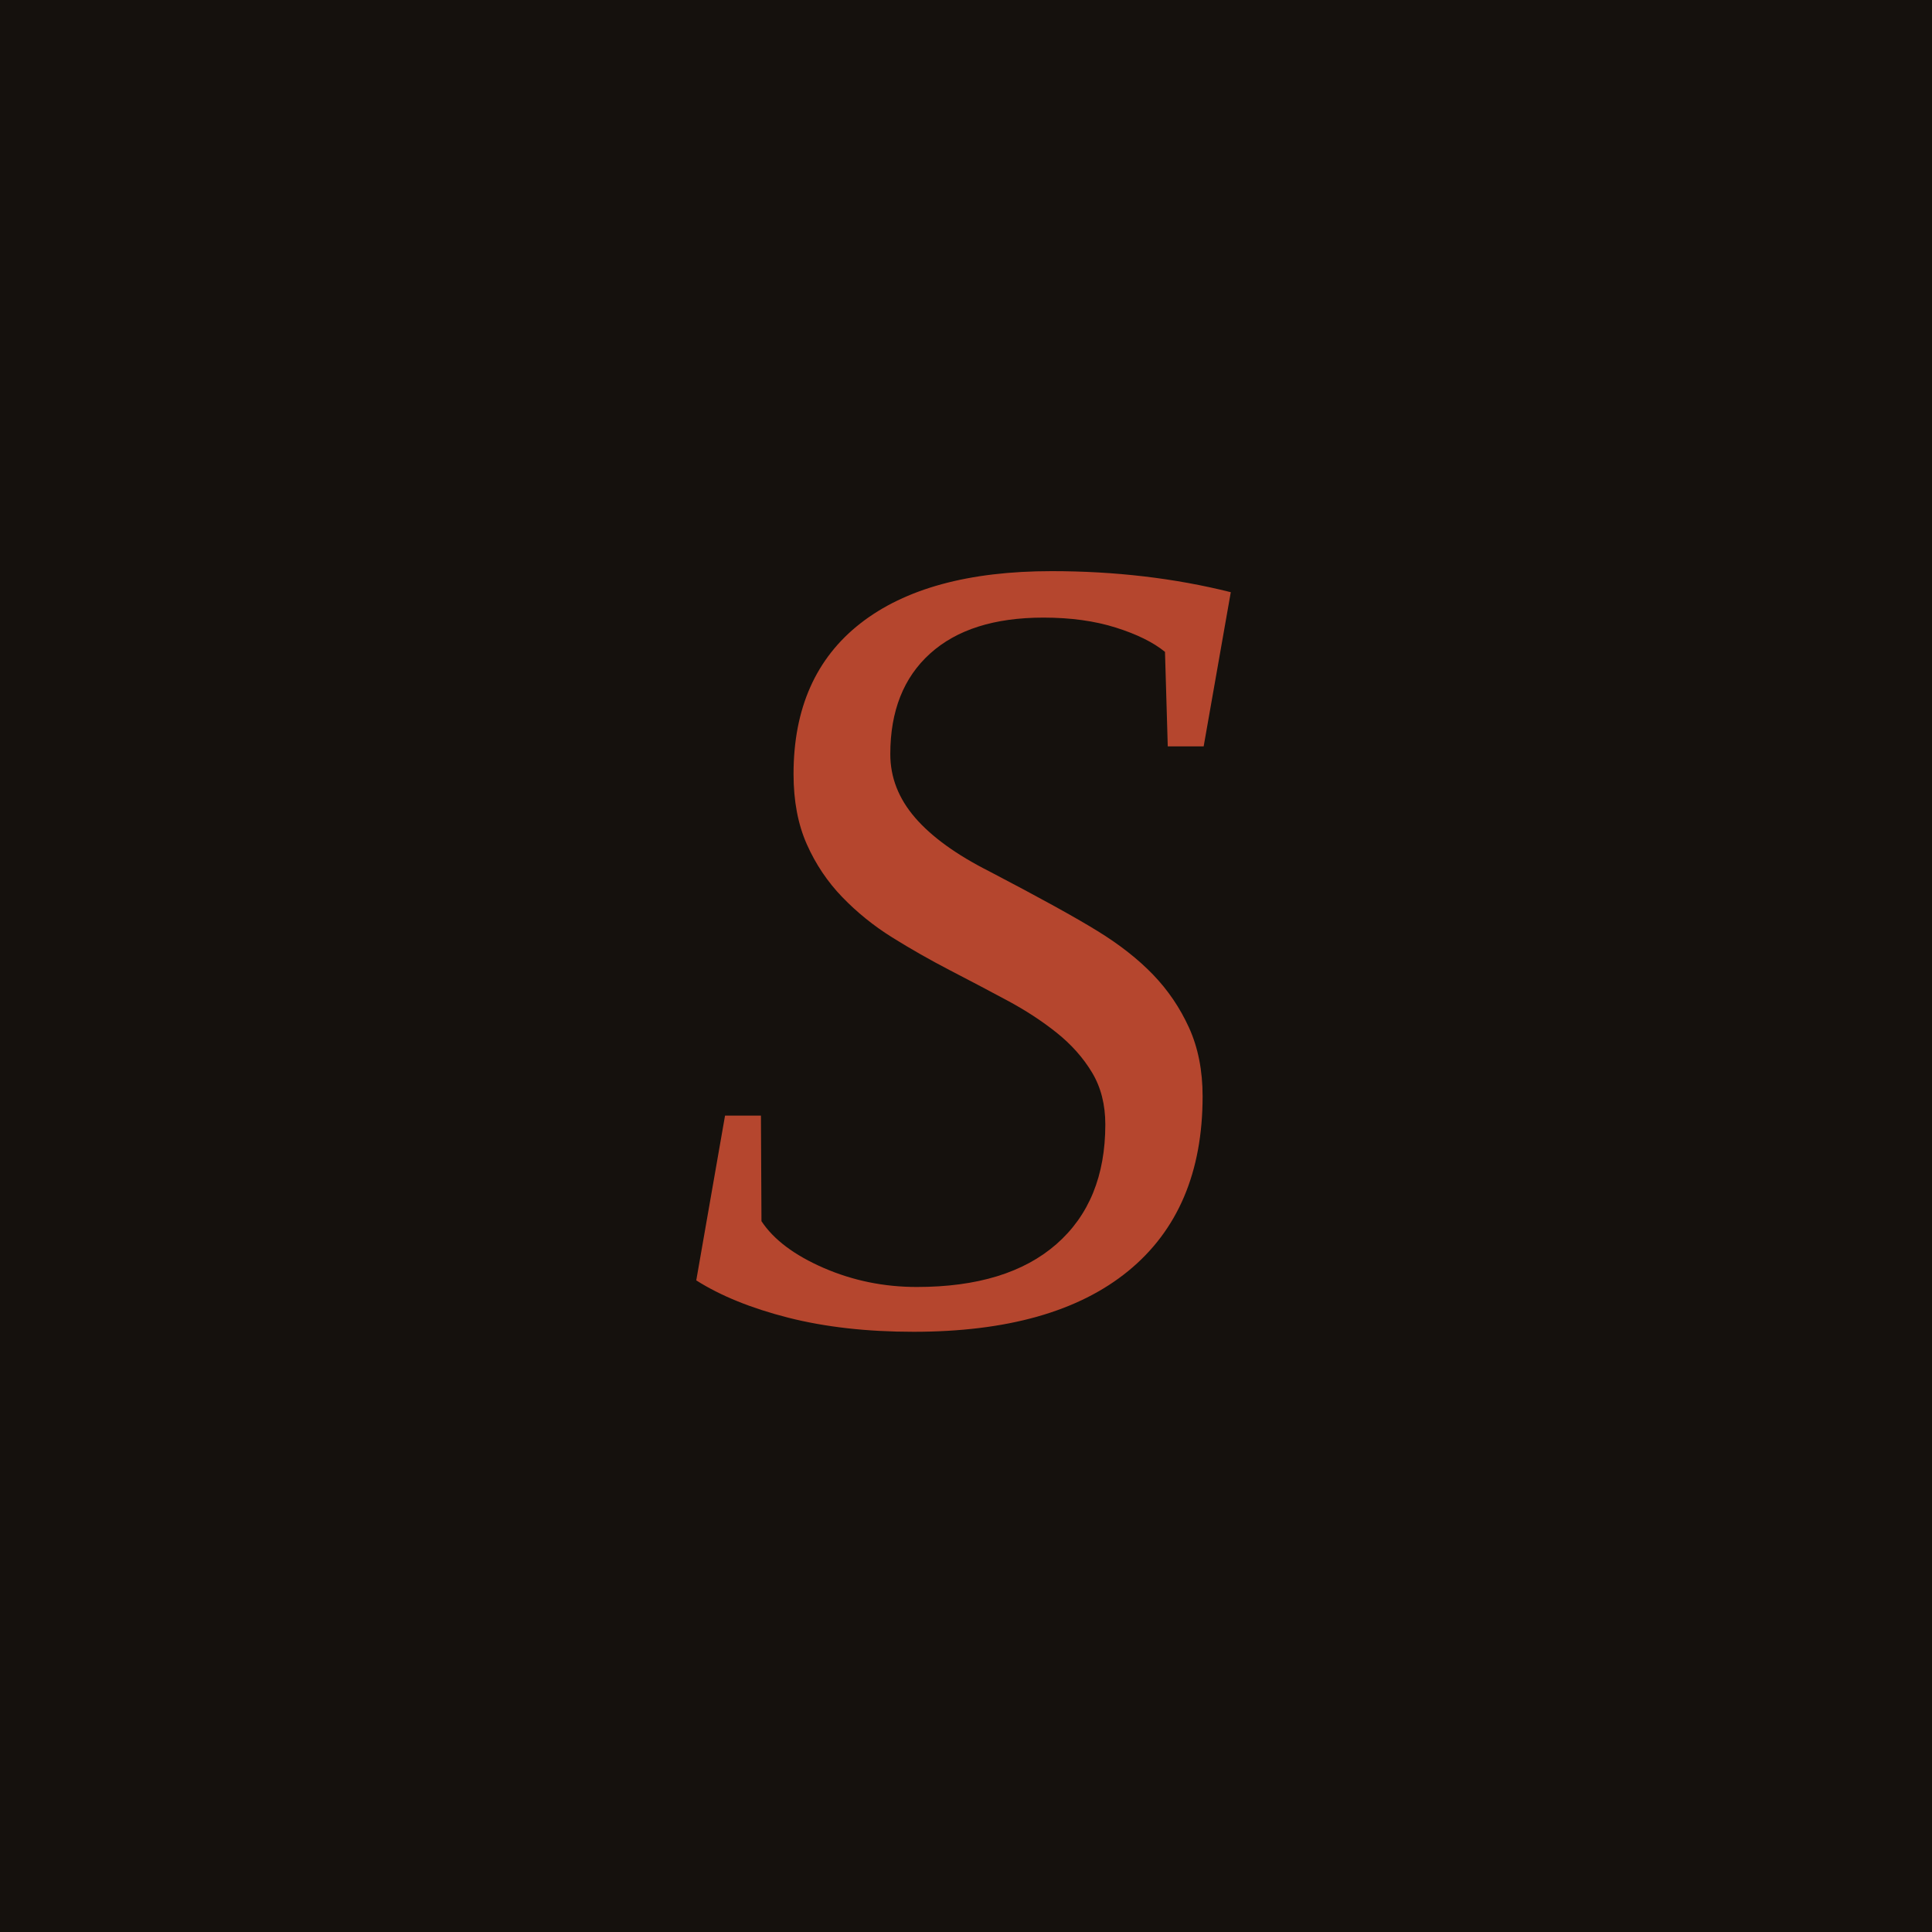
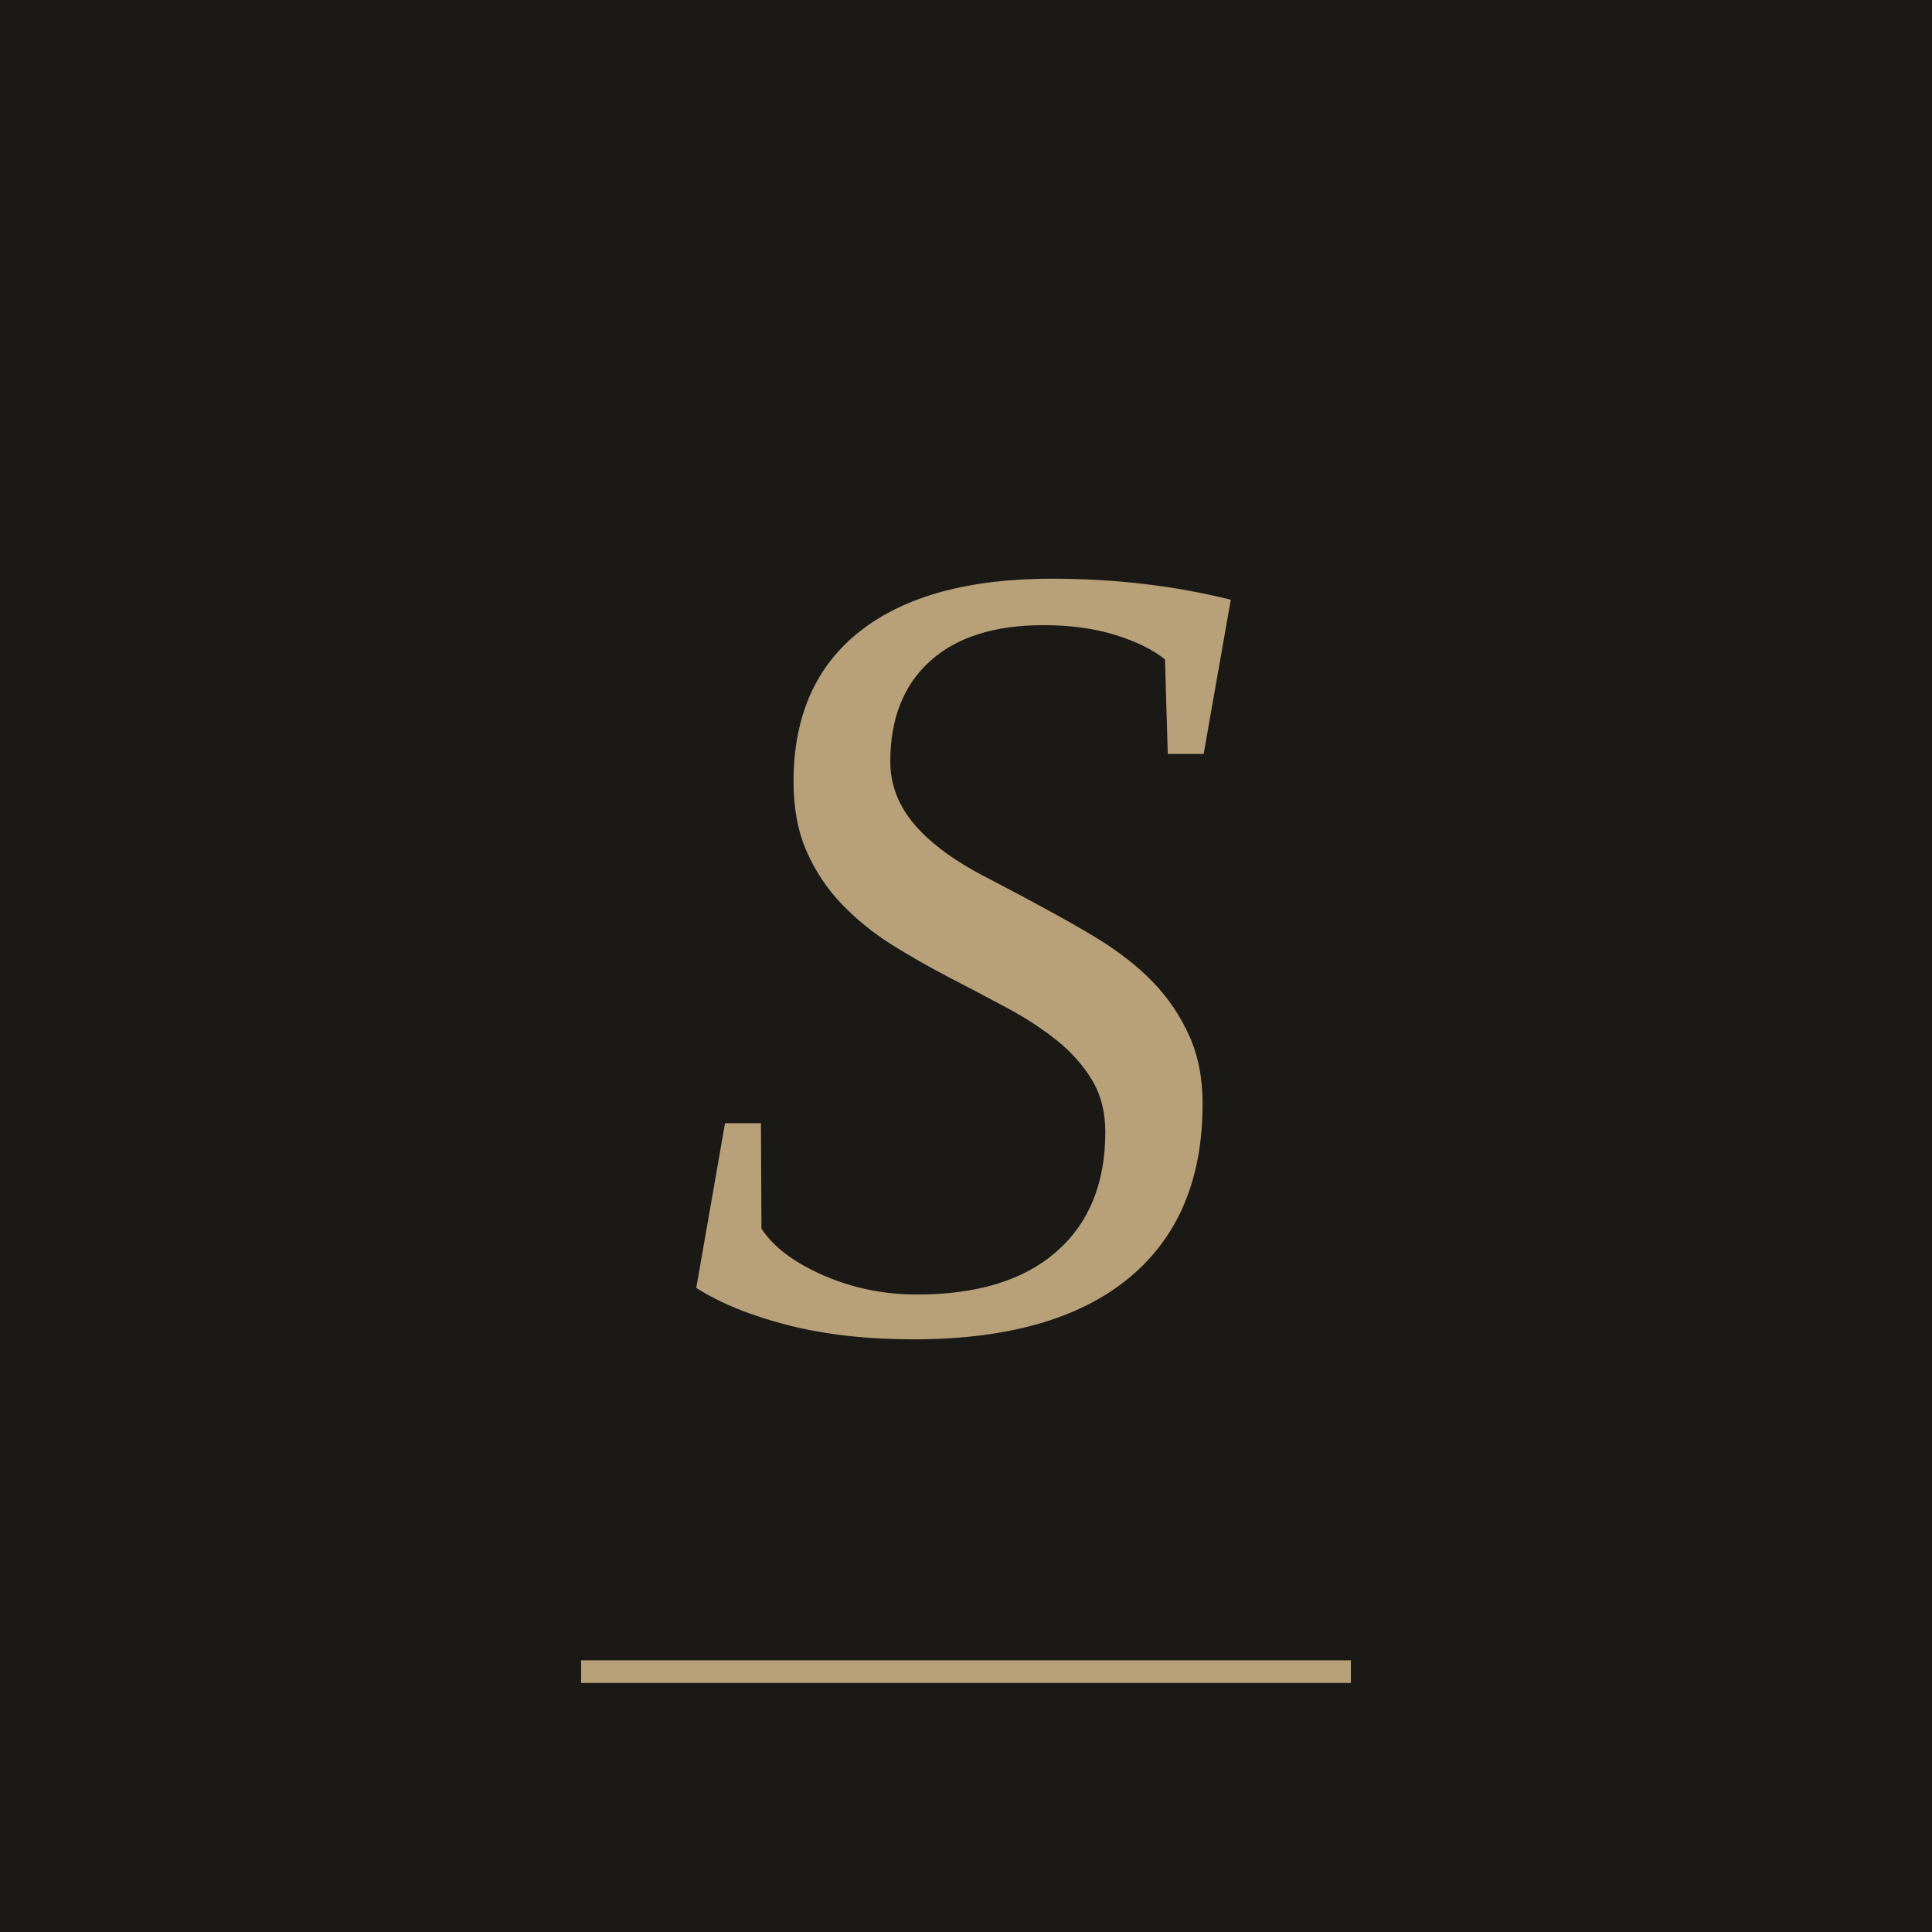
<svg xmlns="http://www.w3.org/2000/svg" viewBox="0 0 512 512" width="512" height="512">
-   <rect width="512" height="512" fill="#15110d" />
-   <text x="256" y="350" font-family="Georgia, 'Times New Roman', serif" font-size="300" font-style="italic" fill="#b5462e" text-anchor="middle">S</text>
+   <rect width="512" height="512" fill="#1b1916" />
+   <text x="256" y="352" font-family="Georgia, 'Times New Roman', serif" font-size="300" font-style="italic" fill="#b8a079" text-anchor="middle">S</text>
+   <rect x="154" y="440" width="204" height="6" fill="#b8a079" />
</svg>
